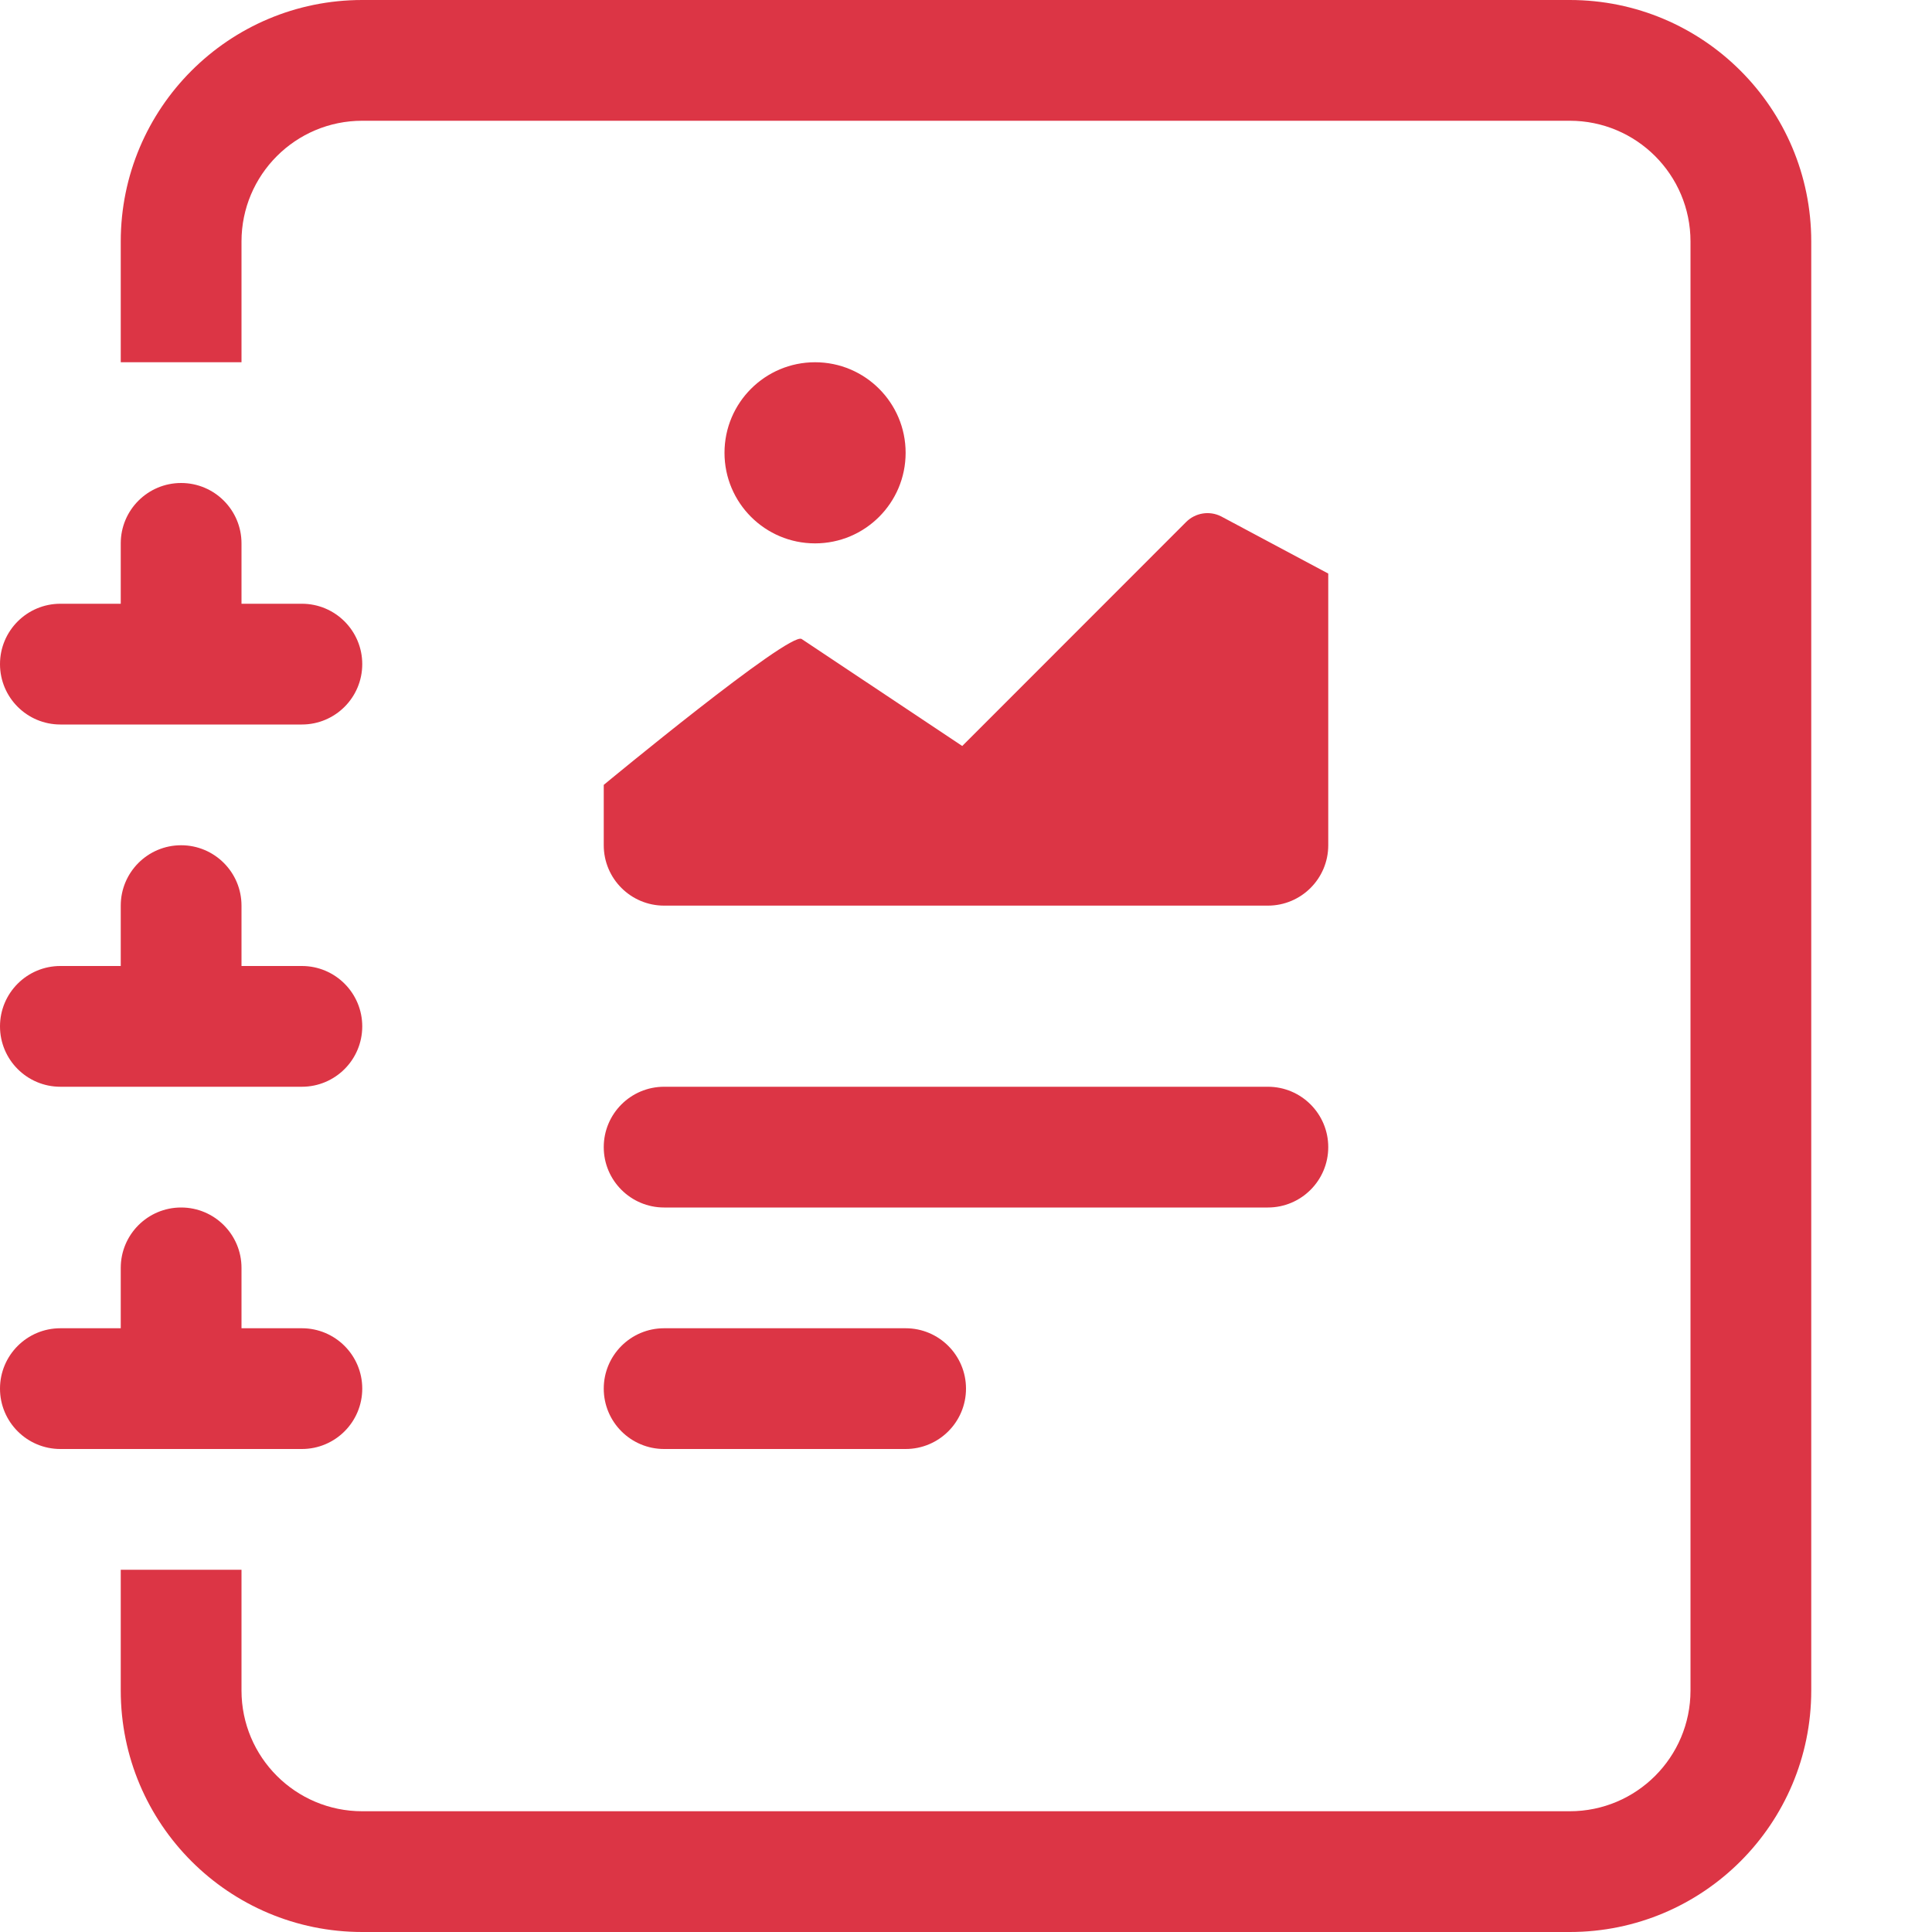
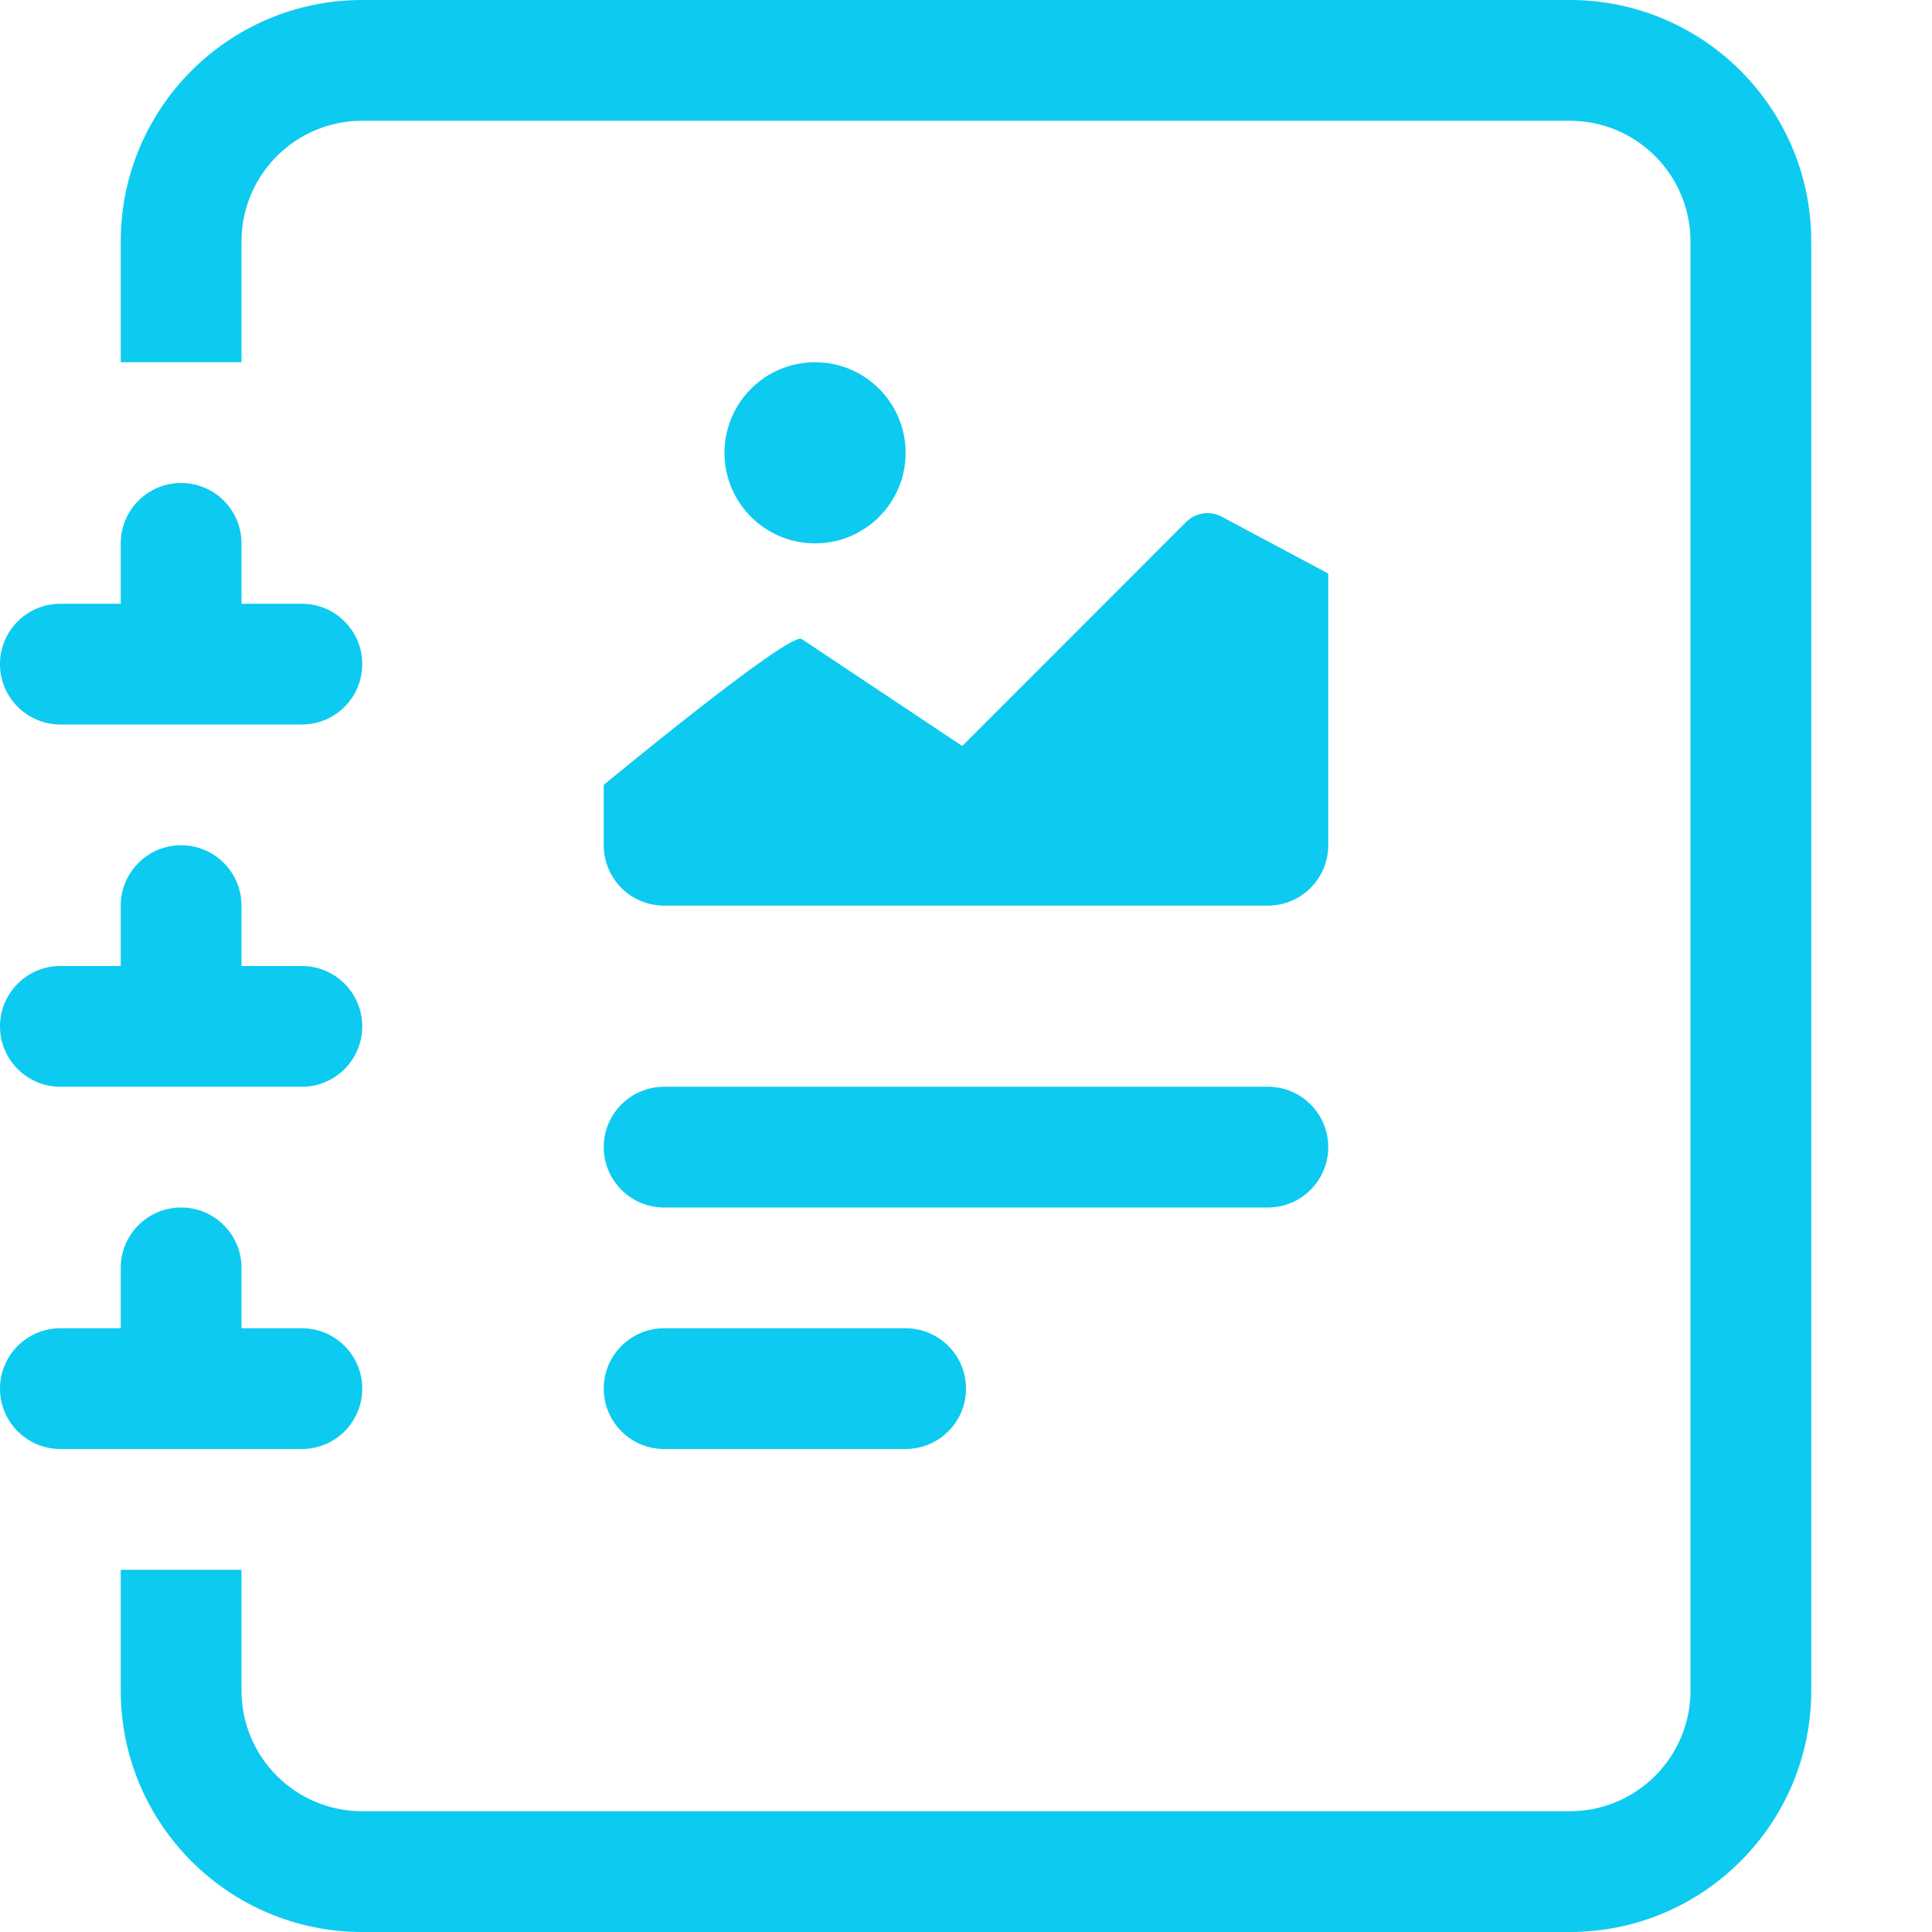
<svg xmlns="http://www.w3.org/2000/svg" width="512pt" height="512pt" viewBox="0 0 512 512" version="1.1">
  <g id="surface1">
-     <path style=" stroke:none;fill-rule:nonzero;fill:#dc3545;fill-opacity:1;" d="M 240 120 C 240 133.254 229.254 144 216 144 C 202.746 144 192 133.254 192 120 C 192 106.746 202.746 96 216 96 C 229.254 96 240 106.746 240 120 Z M 212.449 169.344 L 255.008 197.695 L 314.336 138.336 C 316.773 135.895 320.5 135.285 323.586 136.832 L 352 152 L 352 224 C 352 232.836 344.836 240 336 240 L 176 240 C 167.164 240 160 232.836 160 224 L 160 208 C 160 208 209.281 167.23 212.449 169.344 Z M 160 304 C 160 295.164 167.164 288 176 288 L 336 288 C 344.836 288 352 295.164 352 304 C 352 312.836 344.836 320 336 320 L 176 320 C 167.164 320 160 312.836 160 304 Z M 160 368 C 160 359.164 167.164 352 176 352 L 240 352 C 248.836 352 256 359.164 256 368 C 256 376.836 248.836 384 240 384 L 176 384 C 167.164 384 160 376.836 160 368 Z M 160 368 " />
-     <path style=" stroke:none;fill-rule:nonzero;fill:#dc3545;fill-opacity:1;" d="M 96 0 L 416 0 C 451.348 0 480 28.652 480 64 L 480 448 C 480 483.348 451.348 512 416 512 L 96 512 C 60.652 512 32 483.348 32 448 L 32 416 L 64 416 L 64 448 C 64 465.672 78.328 480 96 480 L 416 480 C 433.672 480 448 465.672 448 448 L 448 64 C 448 46.328 433.672 32 416 32 L 96 32 C 78.328 32 64 46.328 64 64 L 64 96 L 32 96 L 32 64 C 32 28.652 60.652 0 96 0 Z M 96 0 " />
-     <path style=" stroke:none;fill-rule:nonzero;fill:#dc3545;fill-opacity:1;" d="M 32 160 L 32 144 C 32 135.164 39.164 128 48 128 C 56.836 128 64 135.164 64 144 L 64 160 L 80 160 C 88.836 160 96 167.164 96 176 C 96 184.836 88.836 192 80 192 L 16 192 C 7.164 192 0 184.836 0 176 C 0 167.164 7.164 160 16 160 Z M 32 256 L 32 240 C 32 231.164 39.164 224 48 224 C 56.836 224 64 231.164 64 240 L 64 256 L 80 256 C 88.836 256 96 263.164 96 272 C 96 280.836 88.836 288 80 288 L 16 288 C 7.164 288 0 280.836 0 272 C 0 263.164 7.164 256 16 256 Z M 32 352 L 32 336 C 32 327.164 39.164 320 48 320 C 56.836 320 64 327.164 64 336 L 64 352 L 80 352 C 88.836 352 96 359.164 96 368 C 96 376.836 88.836 384 80 384 L 16 384 C 7.164 384 0 376.836 0 368 C 0 359.164 7.164 352 16 352 Z M 32 352 " />
+     <path style=" stroke:none;fill-rule:nonzero;fill:#0dcaf0;fill-opacity:1;" d="M 240 120 C 240 133.254 229.254 144 216 144 C 202.746 144 192 133.254 192 120 C 192 106.746 202.746 96 216 96 C 229.254 96 240 106.746 240 120 Z M 212.449 169.344 L 255.008 197.695 L 314.336 138.336 C 316.773 135.895 320.5 135.285 323.586 136.832 L 352 152 L 352 224 C 352 232.836 344.836 240 336 240 L 176 240 C 167.164 240 160 232.836 160 224 L 160 208 C 160 208 209.281 167.23 212.449 169.344 Z M 160 304 C 160 295.164 167.164 288 176 288 L 336 288 C 344.836 288 352 295.164 352 304 C 352 312.836 344.836 320 336 320 L 176 320 C 167.164 320 160 312.836 160 304 Z M 160 368 C 160 359.164 167.164 352 176 352 L 240 352 C 248.836 352 256 359.164 256 368 C 256 376.836 248.836 384 240 384 L 176 384 C 167.164 384 160 376.836 160 368 Z M 160 368 " />
+     <path style=" stroke:none;fill-rule:nonzero;fill:#0dcaf0;fill-opacity:1;" d="M 96 0 L 416 0 C 451.348 0 480 28.652 480 64 L 480 448 C 480 483.348 451.348 512 416 512 L 96 512 C 60.652 512 32 483.348 32 448 L 32 416 L 64 416 L 64 448 C 64 465.672 78.328 480 96 480 L 416 480 C 433.672 480 448 465.672 448 448 L 448 64 C 448 46.328 433.672 32 416 32 L 96 32 C 78.328 32 64 46.328 64 64 L 64 96 L 32 96 L 32 64 C 32 28.652 60.652 0 96 0 Z M 96 0 " />
+     <path style=" stroke:none;fill-rule:nonzero;fill:#0dcaf0;fill-opacity:1;" d="M 32 160 L 32 144 C 32 135.164 39.164 128 48 128 C 56.836 128 64 135.164 64 144 L 64 160 L 80 160 C 88.836 160 96 167.164 96 176 C 96 184.836 88.836 192 80 192 L 16 192 C 7.164 192 0 184.836 0 176 C 0 167.164 7.164 160 16 160 Z M 32 256 L 32 240 C 32 231.164 39.164 224 48 224 C 56.836 224 64 231.164 64 240 L 64 256 L 80 256 C 88.836 256 96 263.164 96 272 C 96 280.836 88.836 288 80 288 L 16 288 C 7.164 288 0 280.836 0 272 C 0 263.164 7.164 256 16 256 Z M 32 352 L 32 336 C 32 327.164 39.164 320 48 320 C 56.836 320 64 327.164 64 336 L 64 352 L 80 352 C 88.836 352 96 359.164 96 368 C 96 376.836 88.836 384 80 384 L 16 384 C 7.164 384 0 376.836 0 368 C 0 359.164 7.164 352 16 352 Z M 32 352 " />
  </g>
</svg>
